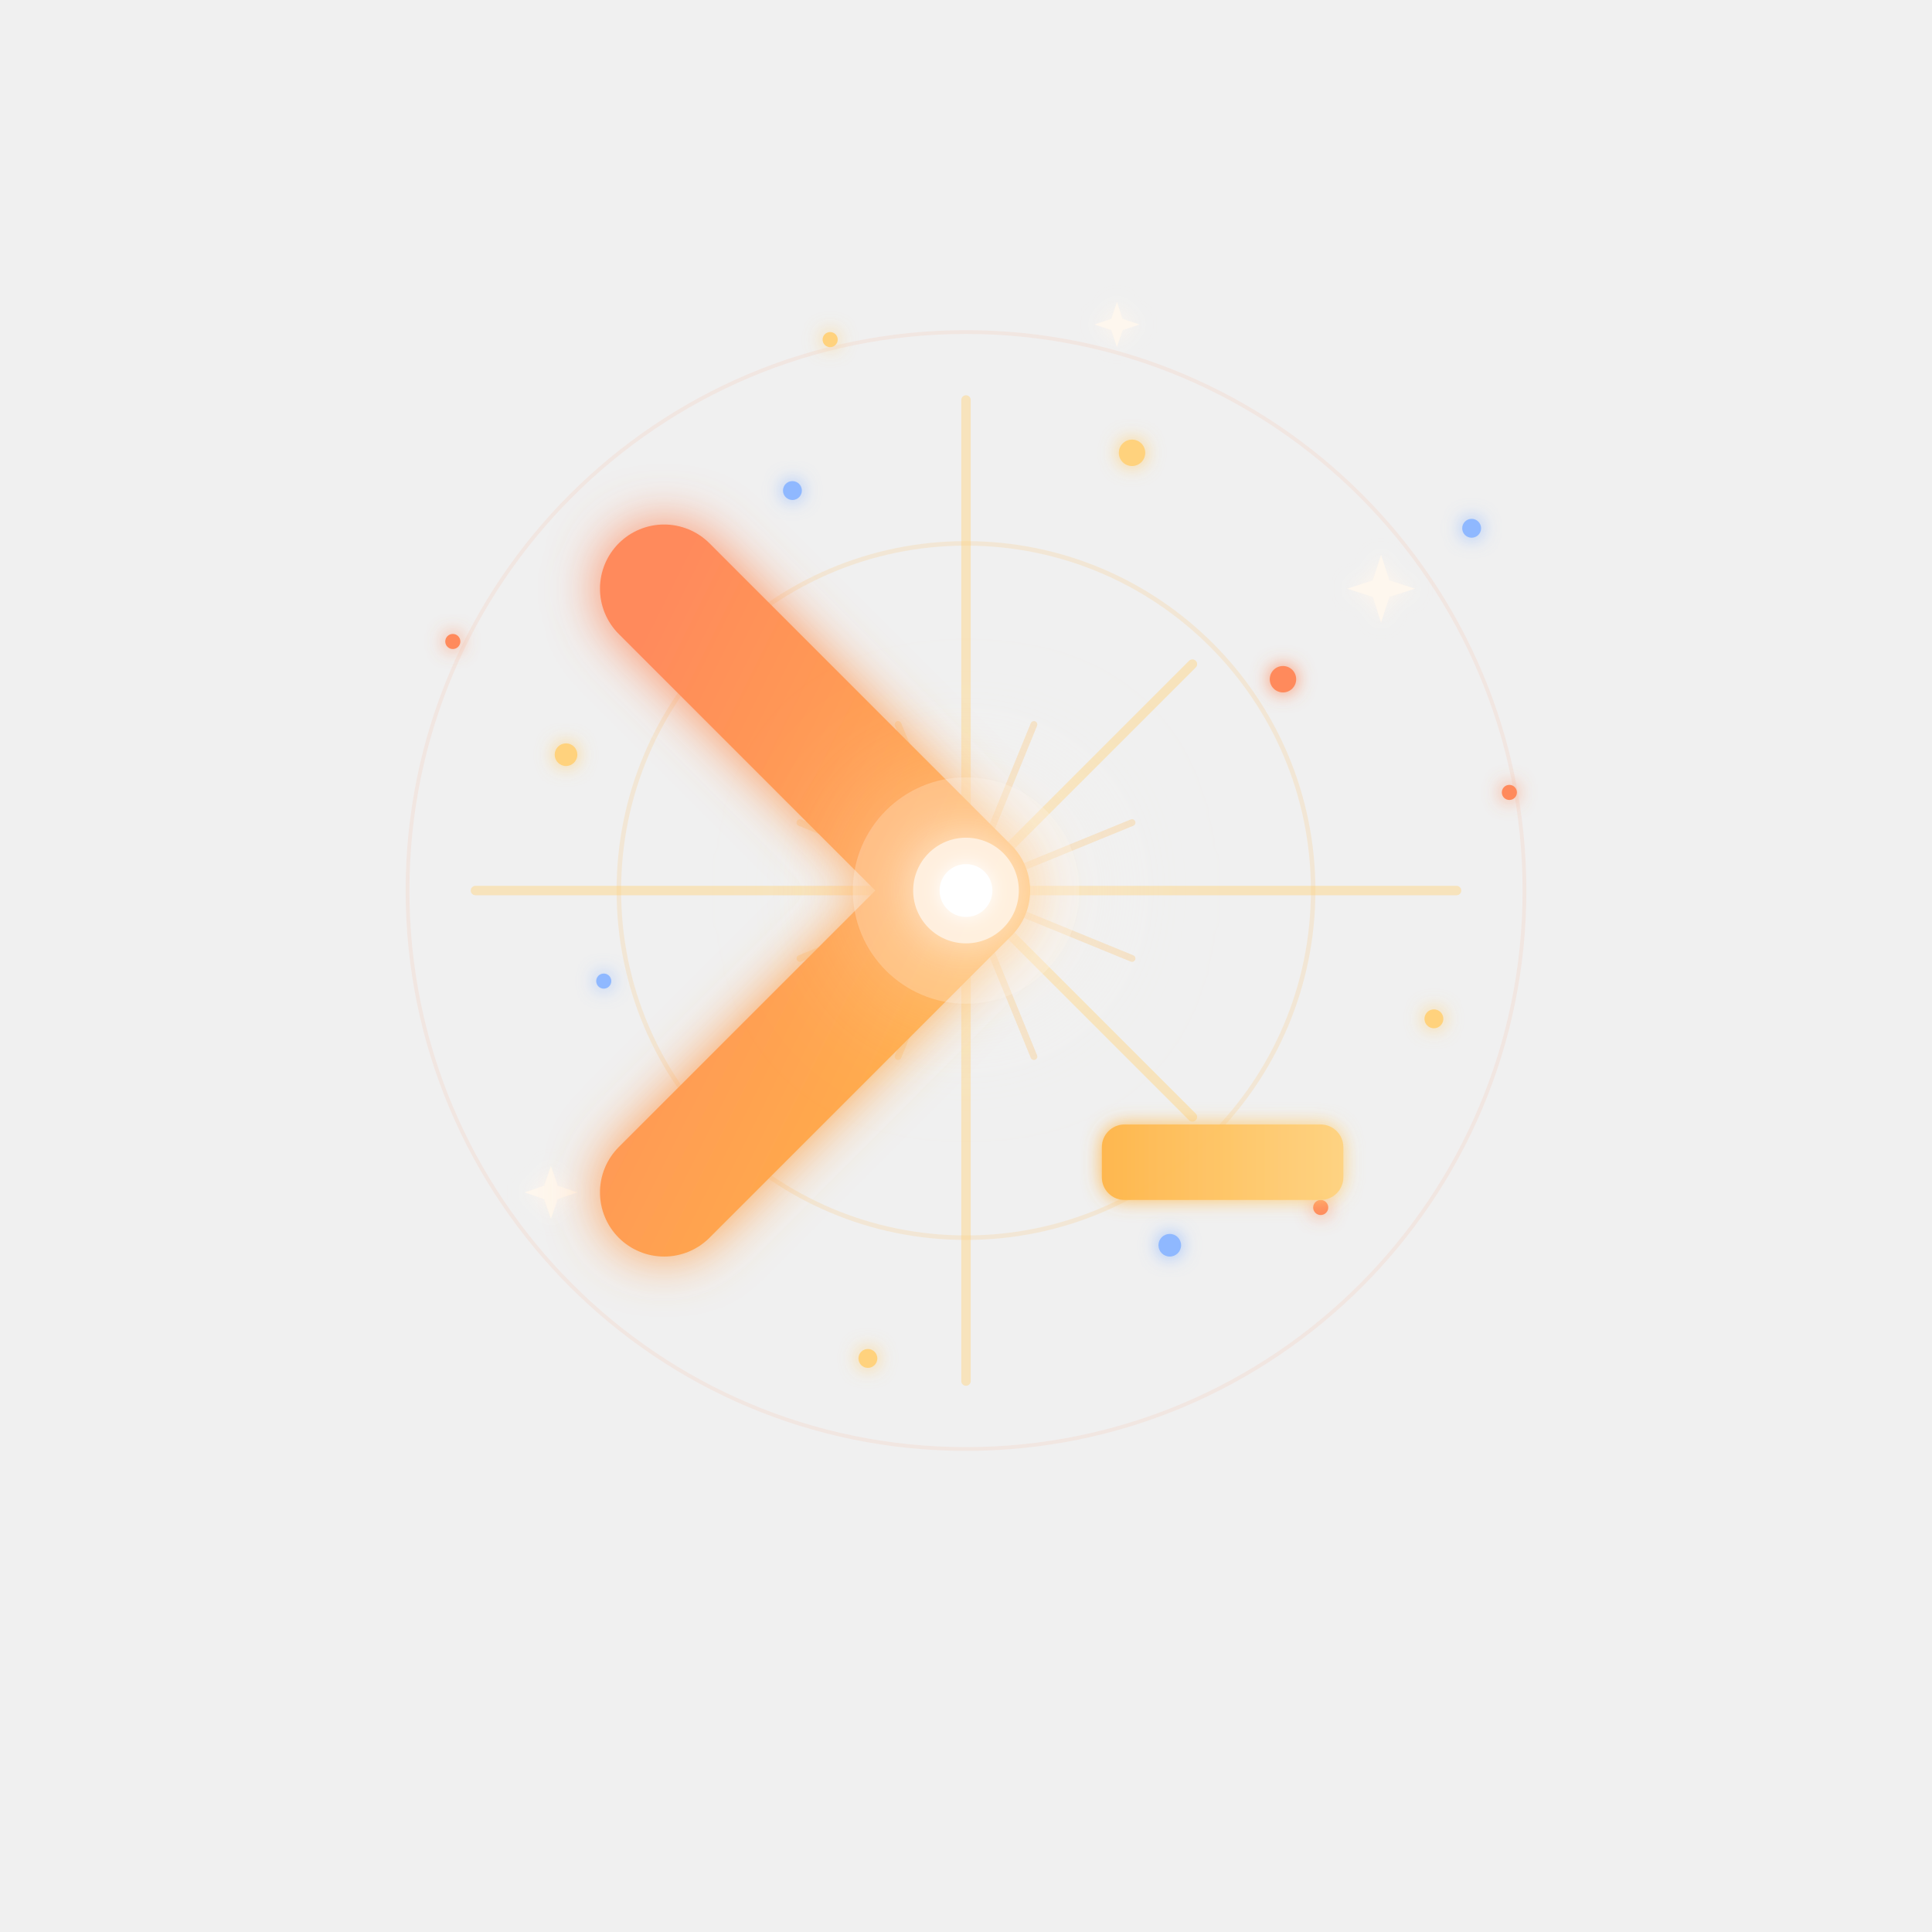
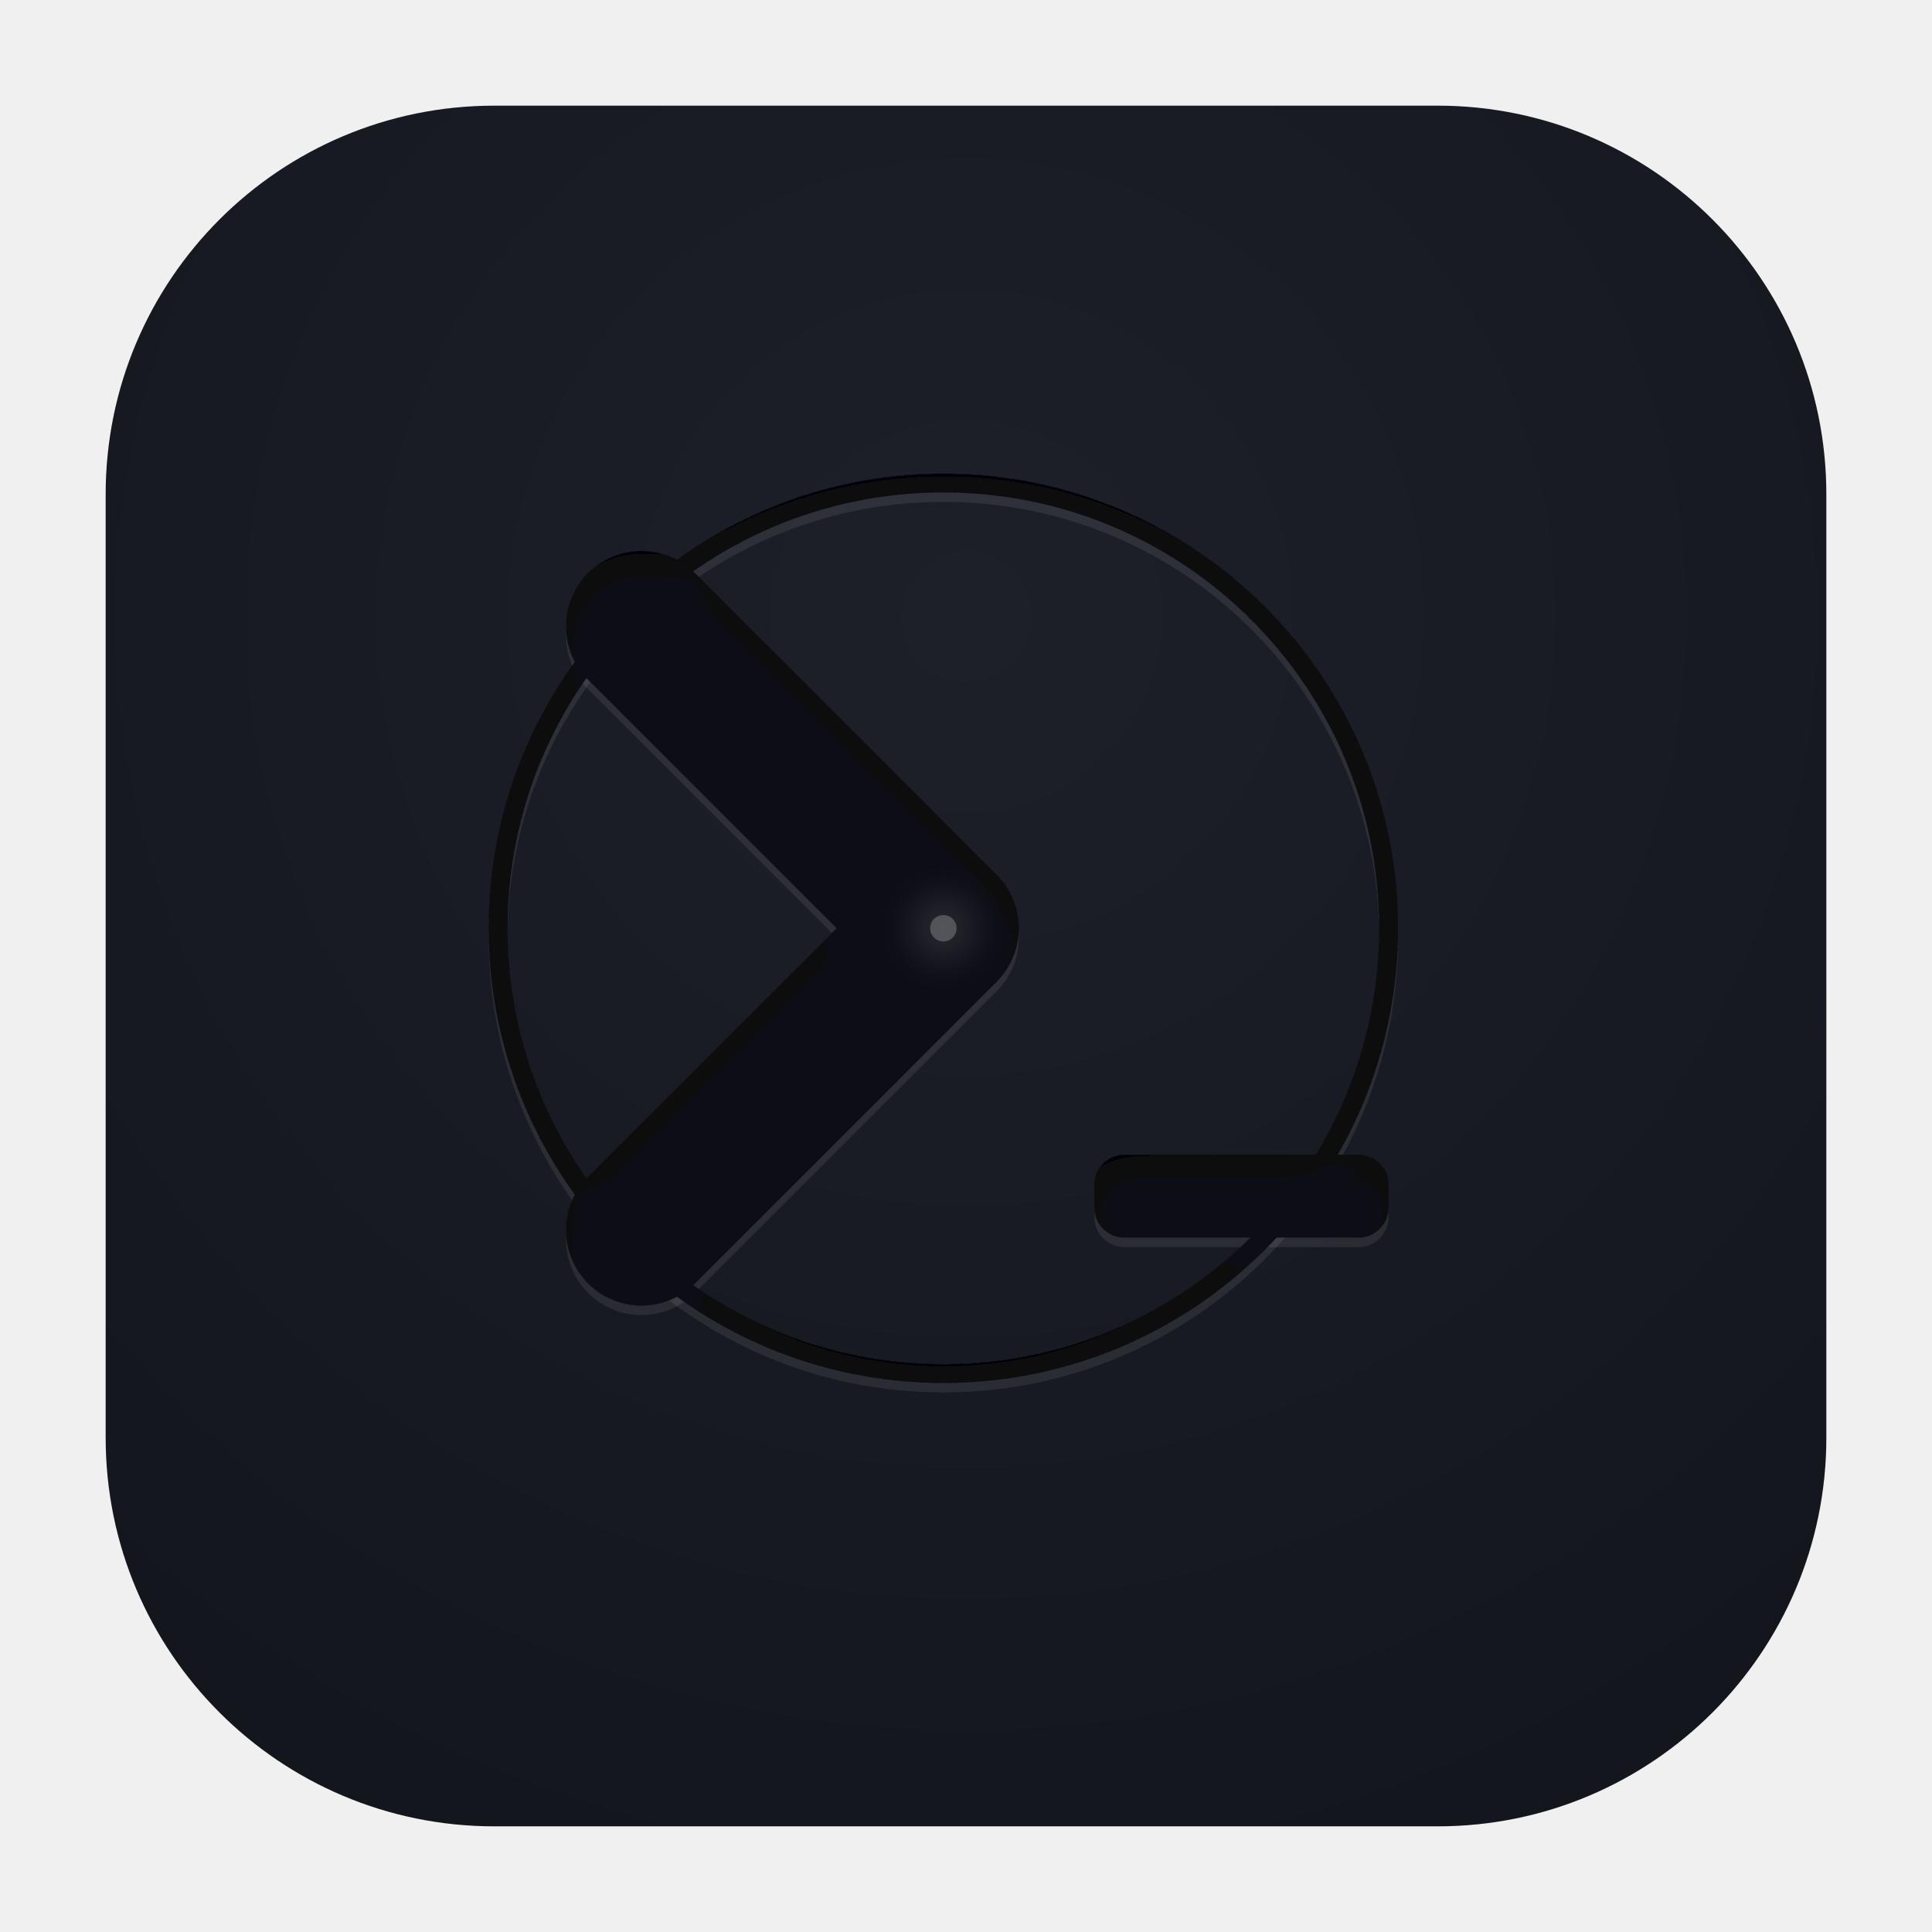
<svg xmlns="http://www.w3.org/2000/svg" viewBox="0 0 512 512" fill="none">
  <defs>
-     <linearGradient id="chev" x1="0%" y1="0%" x2="100%" y2="100%">
-       <stop offset="0%" stop-color="#ff8a5c" />
-       <stop offset="100%" stop-color="#ffb547" />
-     </linearGradient>
-     <linearGradient id="cursor" x1="0%" y1="0%" x2="100%" y2="0%">
-       <stop offset="0%" stop-color="#ffb547" />
-       <stop offset="100%" stop-color="#ffd27d" />
-     </linearGradient>
-     <filter id="glow-sm" x="-150%" y="-150%" width="400%" height="400%">
-       <feGaussianBlur stdDeviation="2.5" result="b" />
+     <radialGradient id="surface" cx="50%" cy="30%" r="90%">
+       <stop offset="0%" stop-color="#1d2029" />
+       <stop offset="100%" stop-color="#12141b" />
+     </radialGradient>
+     <filter id="deboss" x="-30%" y="-30%" width="160%" height="160%">
+       <feOffset in="SourceAlpha" dx="0" dy="5" result="off" />
+       <feGaussianBlur in="off" stdDeviation="5" result="blur" />
+       <feComposite in="blur" in2="SourceAlpha" operator="arithmetic" k2="-1" k3="1" result="mask" />
+       <feFlood flood-color="#000000" flood-opacity="0.6" />
+       <feComposite in2="mask" operator="in" result="shadow" />
      <feMerge>
-         <feMergeNode in="b" />
        <feMergeNode in="SourceGraphic" />
+         <feMergeNode in="shadow" />
      </feMerge>
    </filter>
-     <filter id="glow-md" x="-150%" y="-150%" width="400%" height="400%">
-       <feGaussianBlur stdDeviation="7" result="b" />
-       <feMerge>
-         <feMergeNode in="b" />
-         <feMergeNode in="SourceGraphic" />
-       </feMerge>
-     </filter>
-     <filter id="glow-lg" x="-200%" y="-200%" width="500%" height="500%">
-       <feGaussianBlur stdDeviation="18" result="b" />
-       <feMerge>
-         <feMergeNode in="b" />
-         <feMergeNode in="SourceGraphic" />
-       </feMerge>
+     <filter id="glint" x="-150%" y="-150%" width="400%" height="400%">
+       <feGaussianBlur stdDeviation="4" />
    </filter>
  </defs>
-   <circle cx="256" cy="236" r="148" stroke="#ff8a5c" stroke-width="1" opacity="0.10" />
-   <circle cx="256" cy="236" r="92" stroke="#ffb547" stroke-width="1.2" opacity="0.16" />
-   <g stroke="#ffd27d" stroke-width="2.5" stroke-linecap="round" opacity="0.45">
-     <line x1="256" y1="236" x2="386" y2="236" />
-     <line x1="256" y1="236" x2="316" y2="296" />
-     <line x1="256" y1="236" x2="256" y2="366" />
-     <line x1="256" y1="236" x2="196" y2="296" />
-     <line x1="256" y1="236" x2="126" y2="236" />
-     <line x1="256" y1="236" x2="196" y2="176" />
-     <line x1="256" y1="236" x2="256" y2="106" />
-     <line x1="256" y1="236" x2="316" y2="176" />
+   <rect x="28" y="28" width="456" height="456" rx="103" fill="url(#surface)" />
+   <g transform="translate(0, 2.5)">
+     <circle cx="250" cy="246" r="118" fill="none" stroke="rgba(255,255,255,0.08)" stroke-width="5" />
+     <path d="M 170 166 L 250 246 L 170 326" fill="none" stroke="rgba(255,255,255,0.08)" stroke-width="40" stroke-linecap="round" stroke-linejoin="round" />
+     <rect x="290" y="306" width="78" height="22" rx="8" fill="rgba(255,255,255,0.08)" />
  </g>
-   <g stroke="#ffb547" stroke-width="1.8" stroke-linecap="round" opacity="0.25">
-     <line x1="256" y1="236" x2="300" y2="254" />
-     <line x1="256" y1="236" x2="274" y2="280" />
-     <line x1="256" y1="236" x2="238" y2="280" />
-     <line x1="256" y1="236" x2="212" y2="254" />
-     <line x1="256" y1="236" x2="212" y2="218" />
-     <line x1="256" y1="236" x2="238" y2="192" />
-     <line x1="256" y1="236" x2="274" y2="192" />
-     <line x1="256" y1="236" x2="300" y2="218" />
+   <g filter="url(#deboss)">
+     <circle cx="250" cy="246" r="118" fill="none" stroke="#0c0e14" stroke-width="5" />
+     <path d="M 170 166 L 250 246 L 170 326" fill="none" stroke="#0c0e14" stroke-width="40" stroke-linecap="round" stroke-linejoin="round" />
+     <rect x="290" y="306" width="78" height="22" rx="8" fill="#0c0e14" />
  </g>
-   <g filter="url(#glow-sm)">
-     <circle cx="340" cy="180" r="3.5" fill="#ff8a5c" />
-     <circle cx="380" cy="270" r="2.5" fill="#ffd27d" />
-     <circle cx="310" cy="330" r="3" fill="#8fb8ff" />
-     <circle cx="180" cy="300" r="2.5" fill="#ff8a5c" />
-     <circle cx="150" cy="200" r="3" fill="#ffd27d" />
-     <circle cx="210" cy="130" r="2.5" fill="#8fb8ff" />
-     <circle cx="300" cy="120" r="3.5" fill="#ffd27d" />
-     <circle cx="400" cy="210" r="2" fill="#ff8a5c" />
-     <circle cx="160" cy="260" r="2" fill="#8fb8ff" />
-     <circle cx="350" cy="320" r="2" fill="#ff8a5c" />
-     <circle cx="230" cy="360" r="2.5" fill="#ffd27d" />
-     <circle cx="120" cy="170" r="2" fill="#ff8a5c" />
-     <circle cx="390" cy="140" r="2.5" fill="#8fb8ff" />
-     <circle cx="220" cy="90" r="2" fill="#ffd27d" />
-   </g>
-   <g fill="#fff7ed" opacity="0.9" filter="url(#glow-sm)">
-     <path d="M366 147 L368.2 153.8 L375 156 L368.2 158.2 L366 165 L363.8 158.2 L357 156 L363.8 153.8 Z" />
-     <path d="M146 309 L147.8 314.2 L153 316 L147.8 317.8 L146 323 L144.2 317.8 L139 316 L144.2 314.2 Z" />
-     <path d="M296 80 L297.5 84.5 L302 86 L297.5 87.5 L296 92 L294.5 87.5 L290 86 L294.5 84.5 Z" />
-   </g>
-   <path d="M 176 156 L 256 236 L 176 316" stroke="url(#chev)" stroke-width="34" stroke-linecap="round" stroke-linejoin="round" filter="url(#glow-md)" />
-   <rect x="292" y="298" width="64" height="20" rx="6" fill="url(#cursor)" opacity="0.95" filter="url(#glow-sm)" />
-   <circle cx="256" cy="236" r="30" fill="#fff7ed" opacity="0.35" filter="url(#glow-lg)" />
-   <circle cx="256" cy="236" r="14" fill="#fff7ed" opacity="0.85" filter="url(#glow-md)" />
-   <circle cx="256" cy="236" r="7" fill="#ffffff" filter="url(#glow-sm)" />
+   <circle cx="250" cy="246" r="9" fill="#ffffff" opacity="0.10" filter="url(#glint)" />
+   <circle cx="250" cy="246" r="3.5" fill="#ffffff" opacity="0.22" />
</svg>
